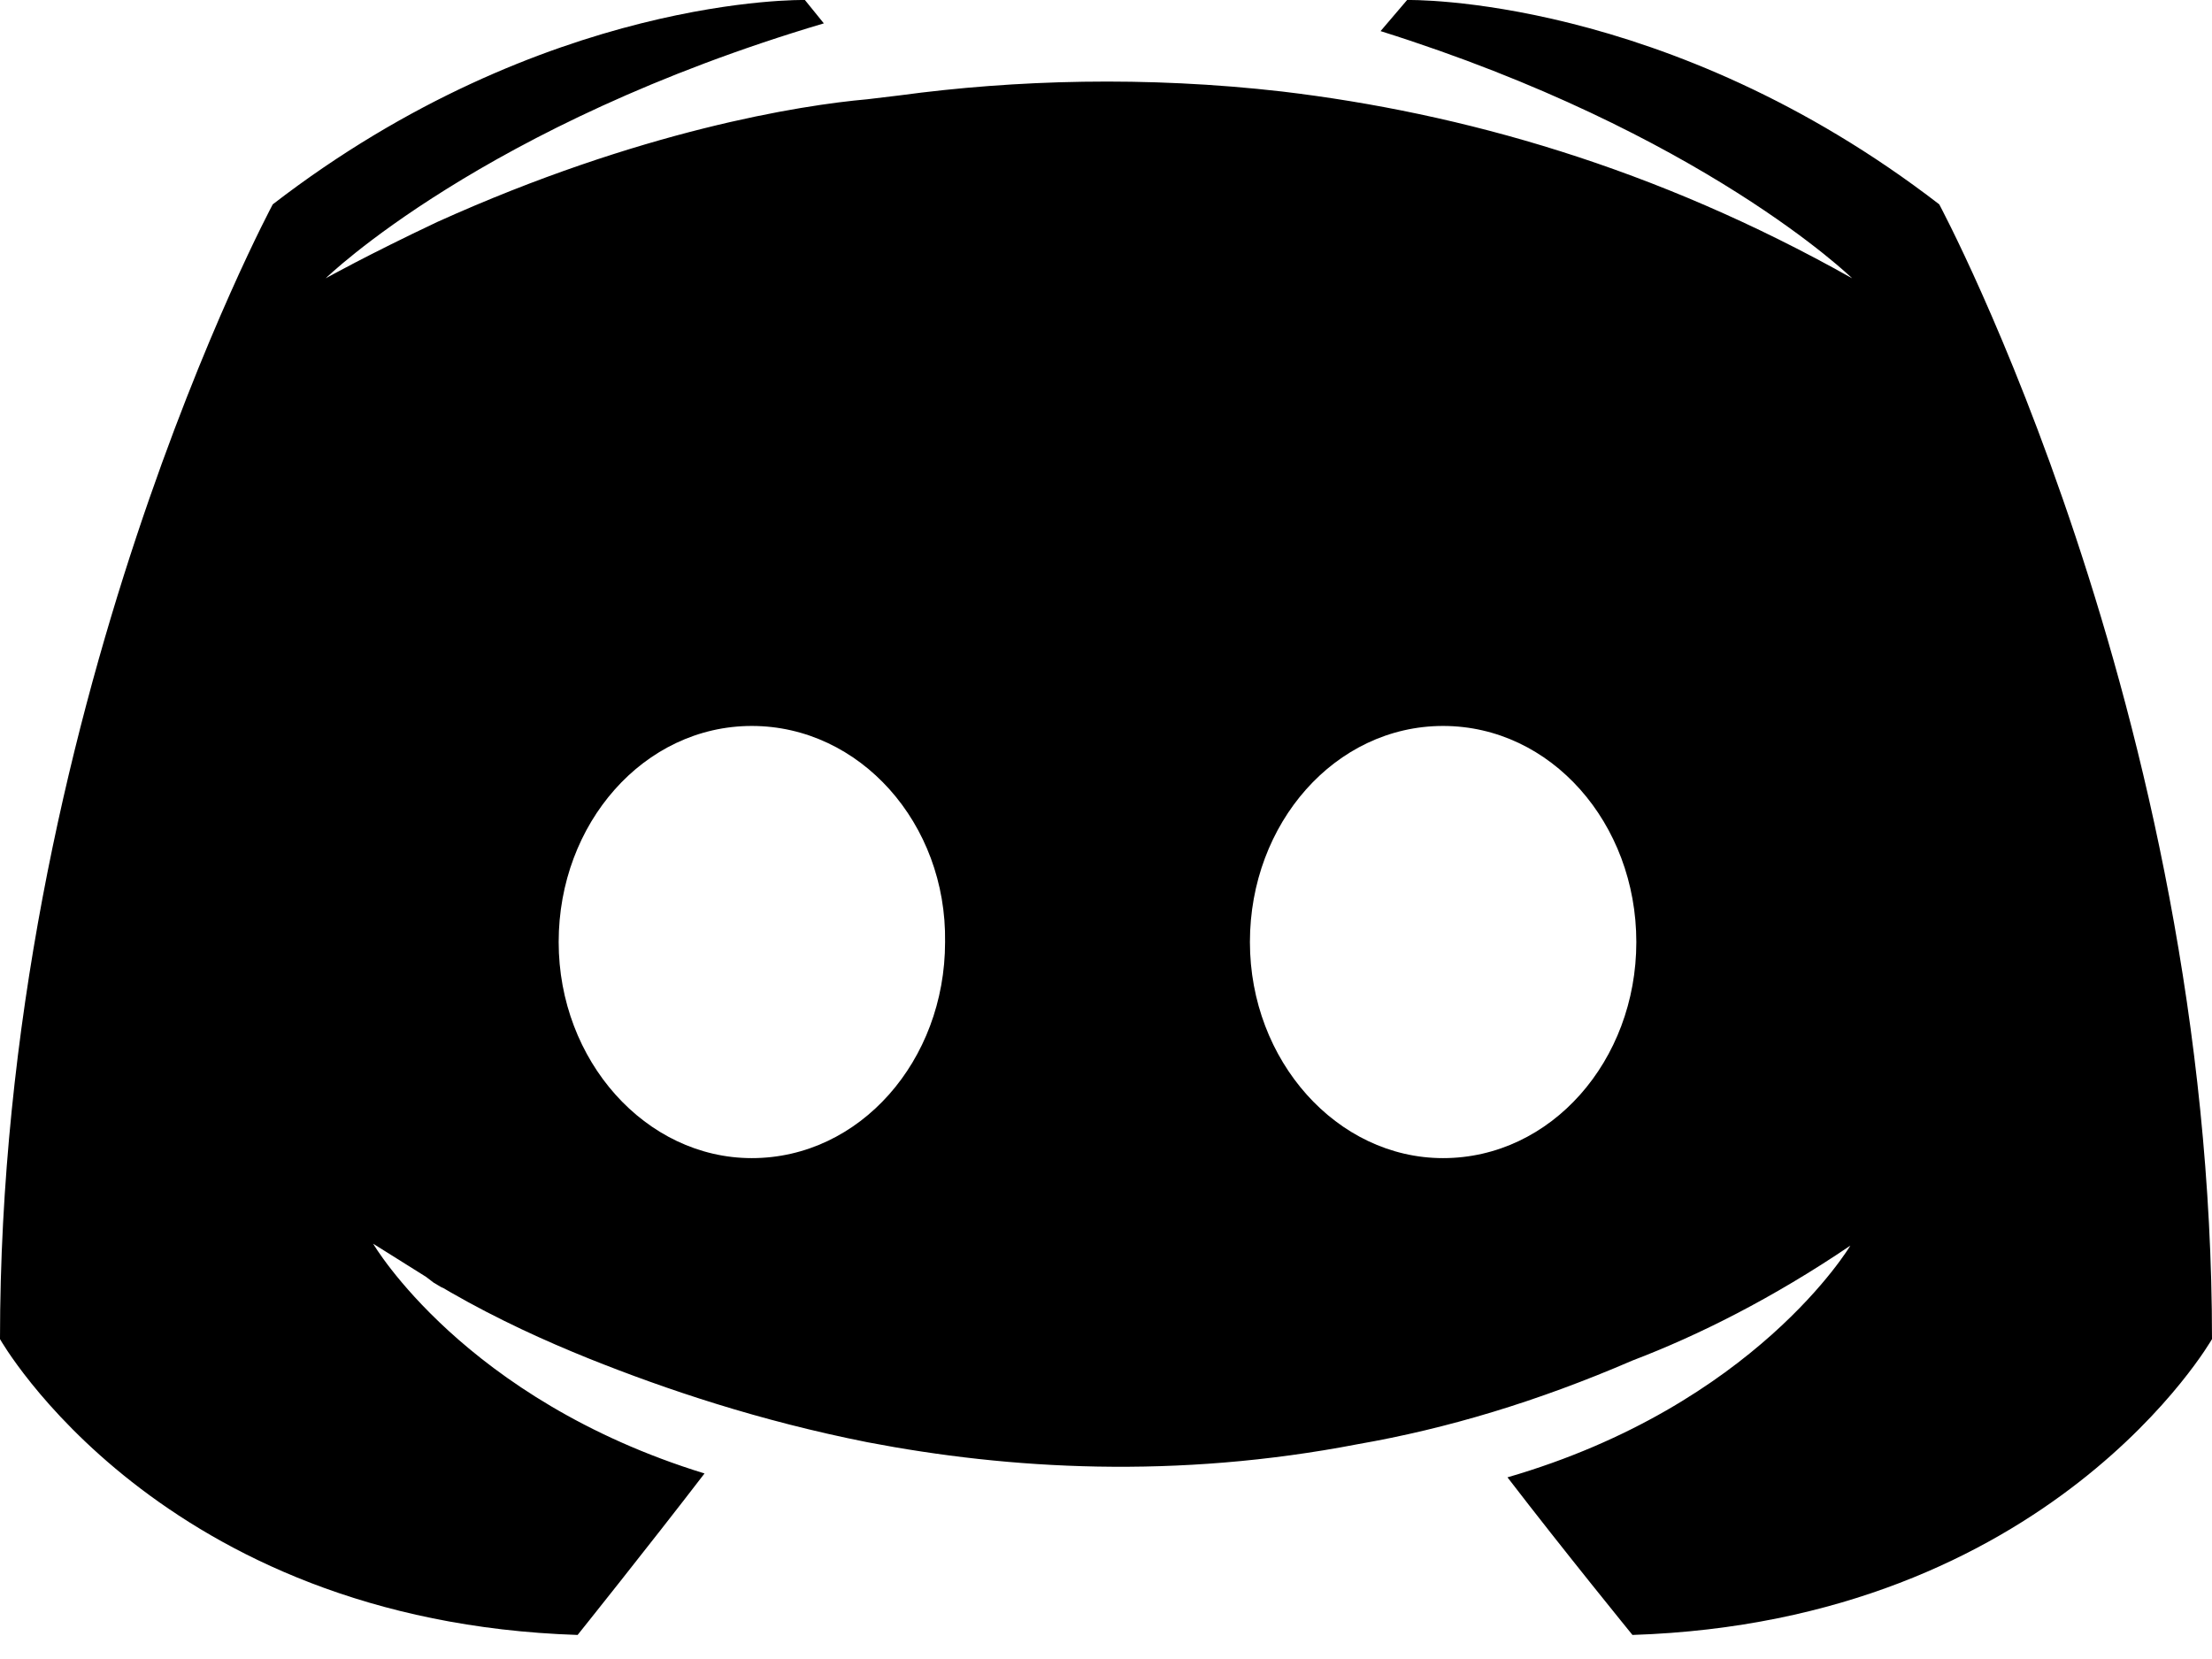
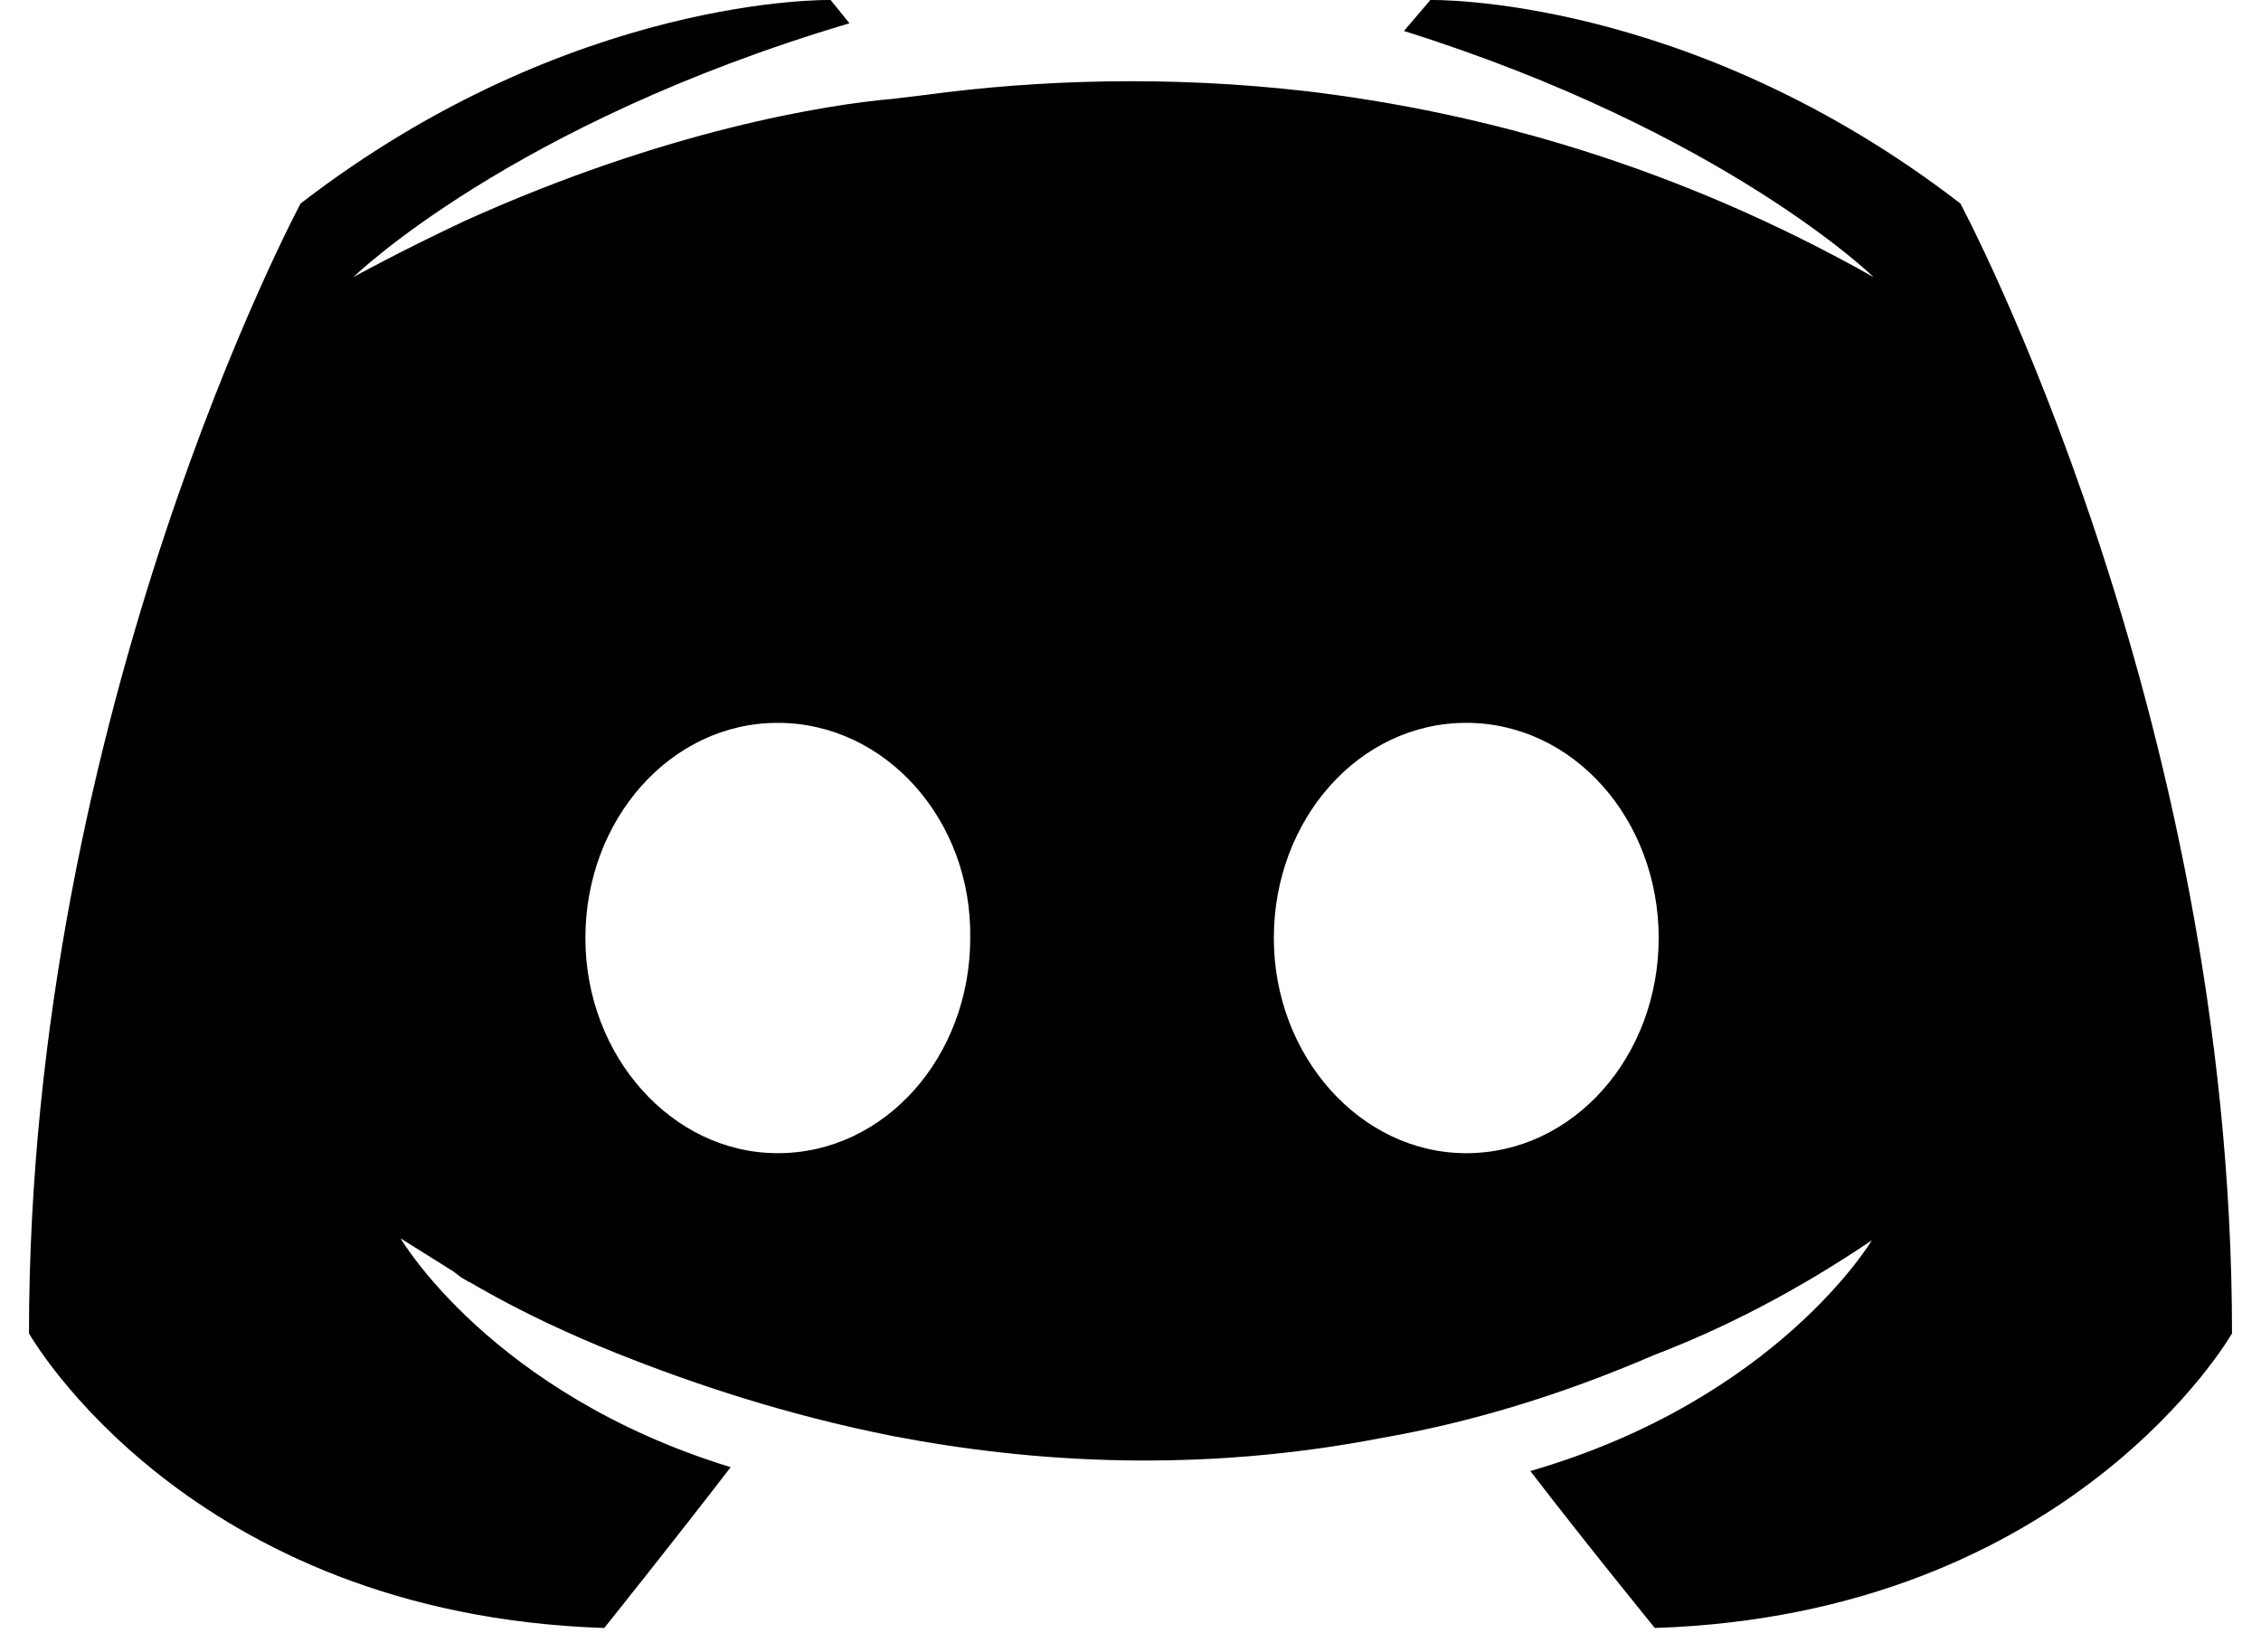
- <svg xmlns="http://www.w3.org/2000/svg" width="16" height="12" viewBox="0 0 16 12" fill="none">
+ <svg xmlns="http://www.w3.org/2000/svg" width="26" height="19" viewBox="0 0 16 12" fill="none">
  <path fill-rule="evenodd" clip-rule="evenodd" d="M11.808 11.826C14.836 11.727 16 9.686 16 9.686C16 5.153 14.027 1.478 14.027 1.478C12.055 -0.042 10.178 0 10.178 0L9.986 0.225C12.315 0.957 13.397 2.013 13.397 2.013C11.973 1.211 10.575 0.817 9.274 0.662C8.288 0.549 7.342 0.577 6.507 0.69L6.274 0.718C5.795 0.76 4.63 0.943 3.164 1.605C2.658 1.844 2.356 2.013 2.356 2.013C2.356 2.013 3.493 0.901 5.959 0.169L5.822 0C5.822 0 3.945 -0.042 1.973 1.478C1.973 1.478 0 5.153 0 9.686C0 9.686 1.151 11.727 4.178 11.826C4.178 11.826 4.685 11.193 5.096 10.658C3.356 10.123 2.699 8.996 2.699 8.996L3.082 9.236L3.137 9.278L3.191 9.31L3.207 9.317L3.26 9.348C3.603 9.545 3.945 9.7 4.26 9.827C4.822 10.052 5.493 10.277 6.274 10.432C7.301 10.629 8.507 10.7 9.822 10.446C10.466 10.334 11.123 10.137 11.808 9.841C12.288 9.658 12.822 9.39 13.384 9.01C13.384 9.01 12.699 10.165 10.904 10.686C11.315 11.221 11.808 11.826 11.808 11.826ZM5.438 5.251C4.658 5.251 4.041 5.955 4.041 6.814C4.041 7.673 4.671 8.377 5.438 8.377C6.219 8.377 6.836 7.673 6.836 6.814C6.849 5.955 6.219 5.251 5.438 5.251ZM10.438 5.251C9.658 5.251 9.041 5.955 9.041 6.814C9.041 7.673 9.671 8.377 10.438 8.377C11.219 8.377 11.836 7.673 11.836 6.814C11.836 5.955 11.219 5.251 10.438 5.251Z" fill="black" />
</svg>
